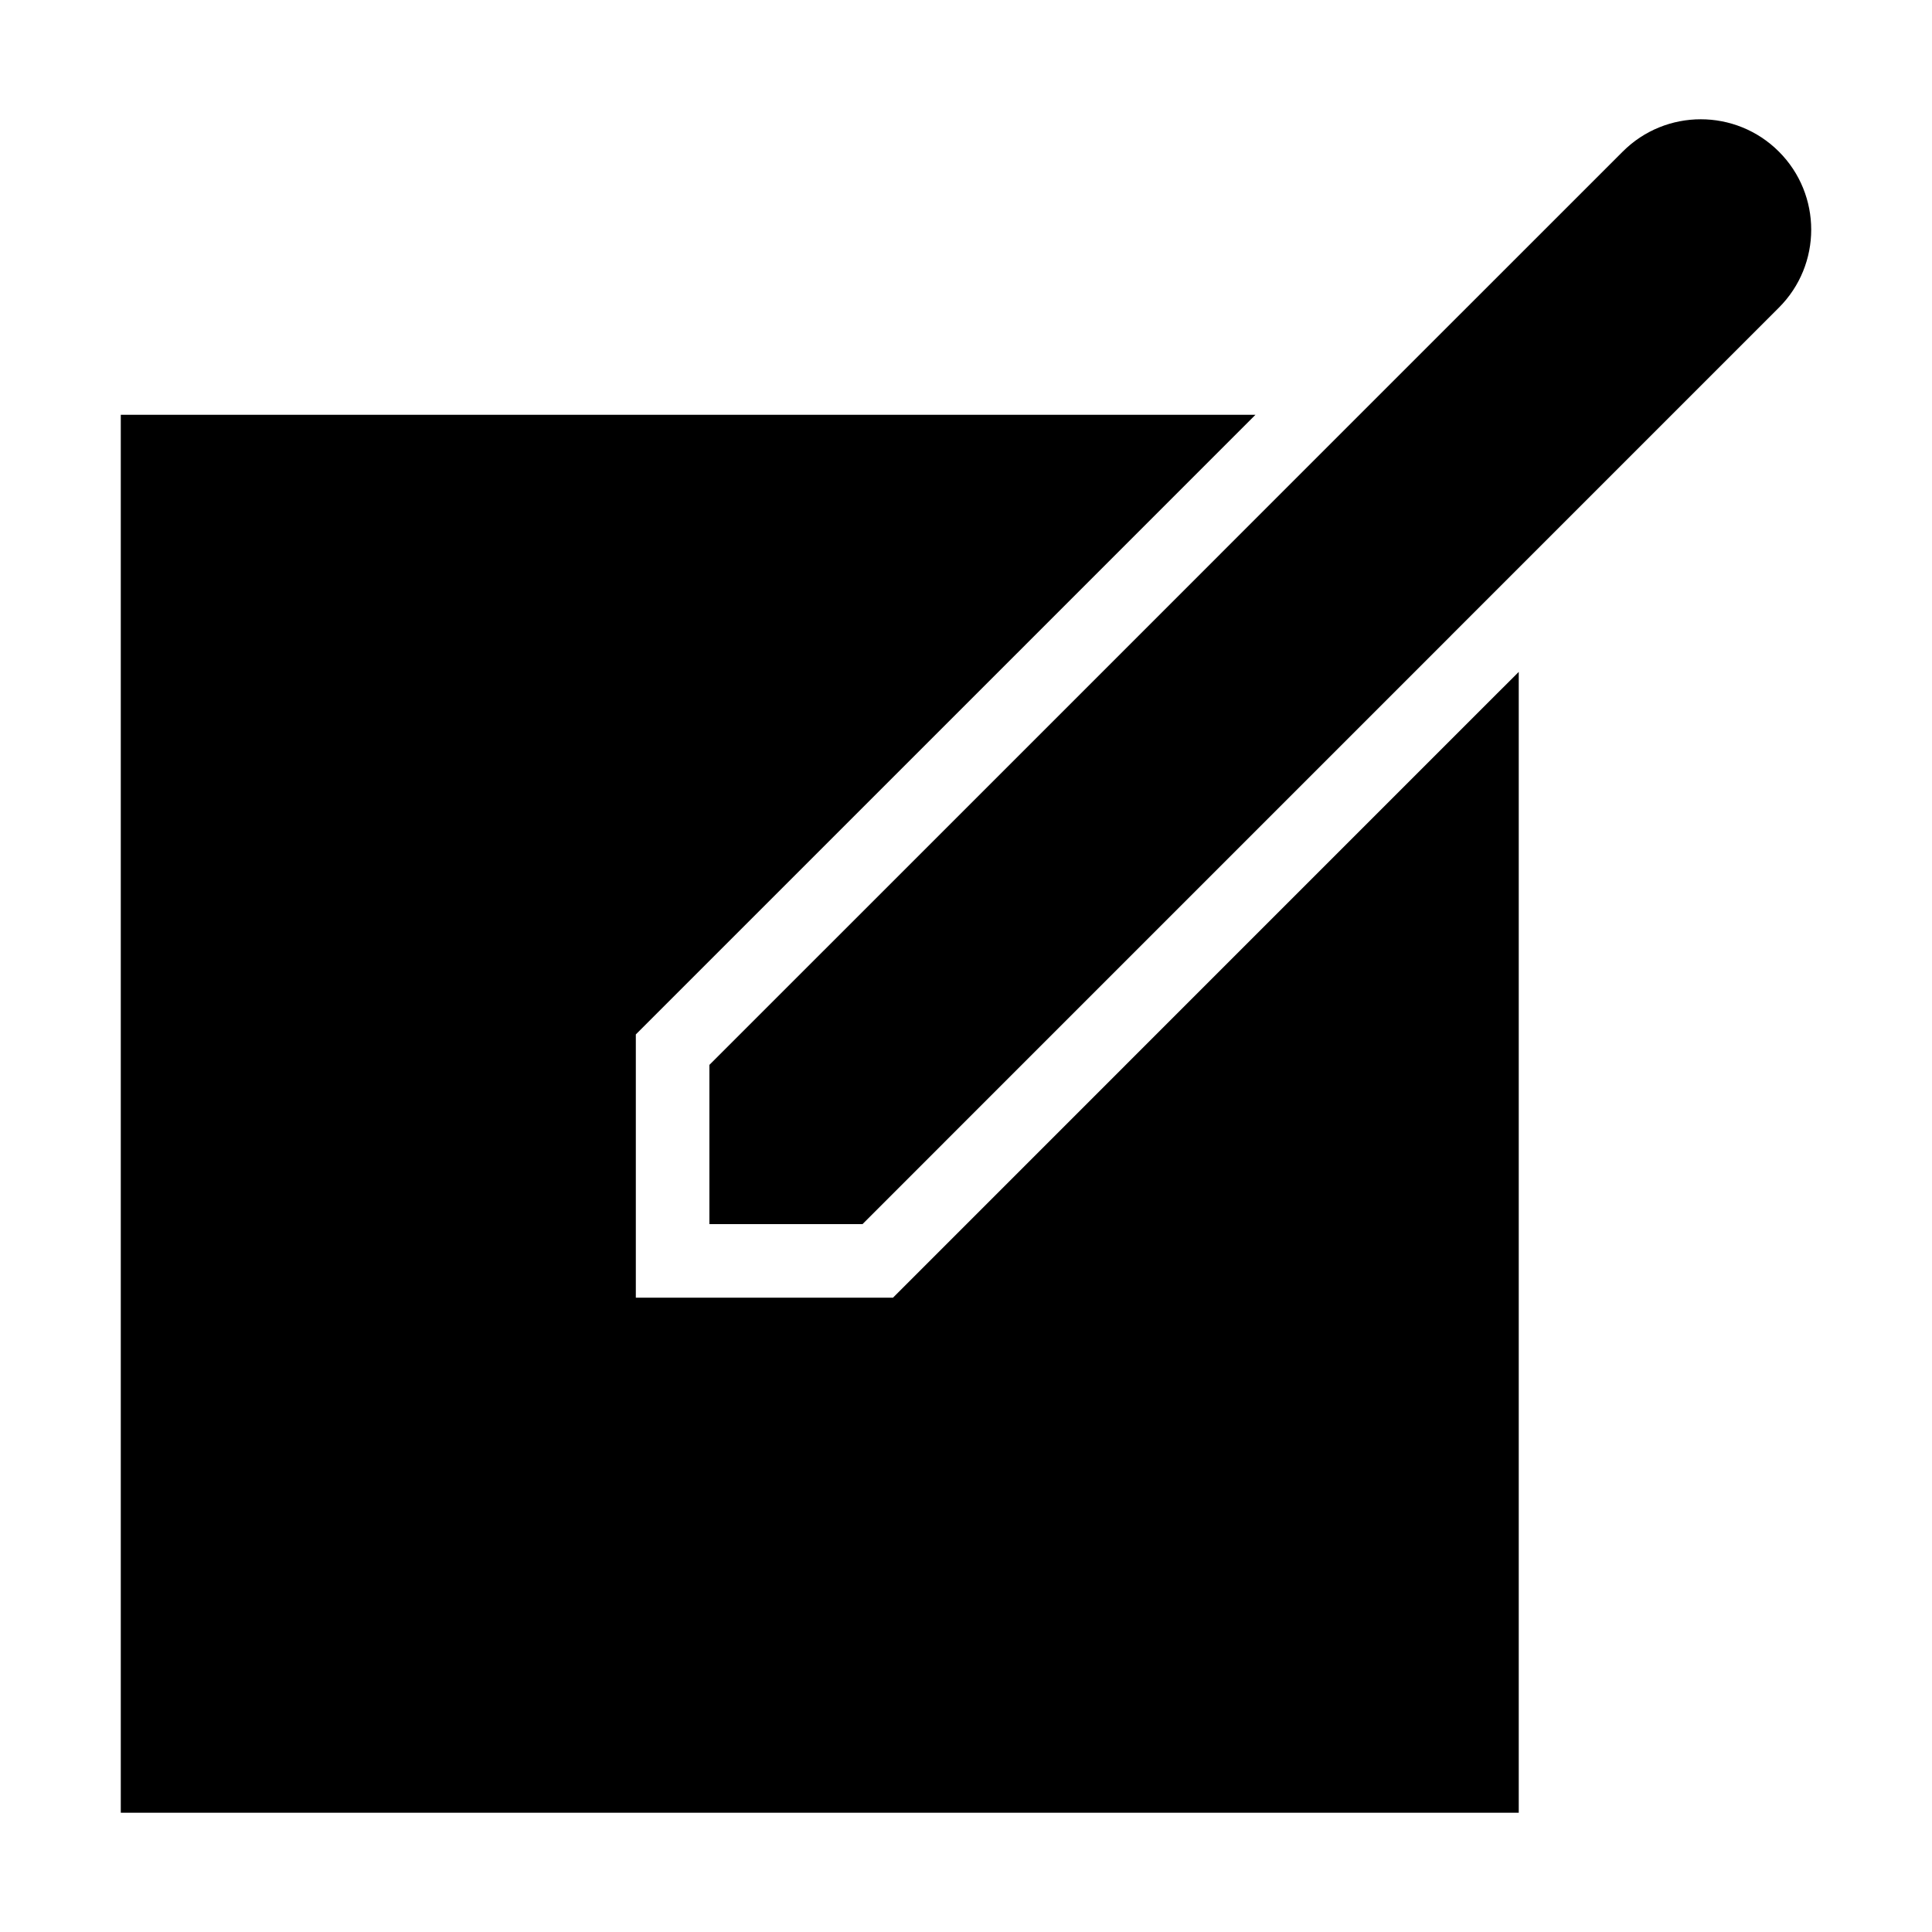
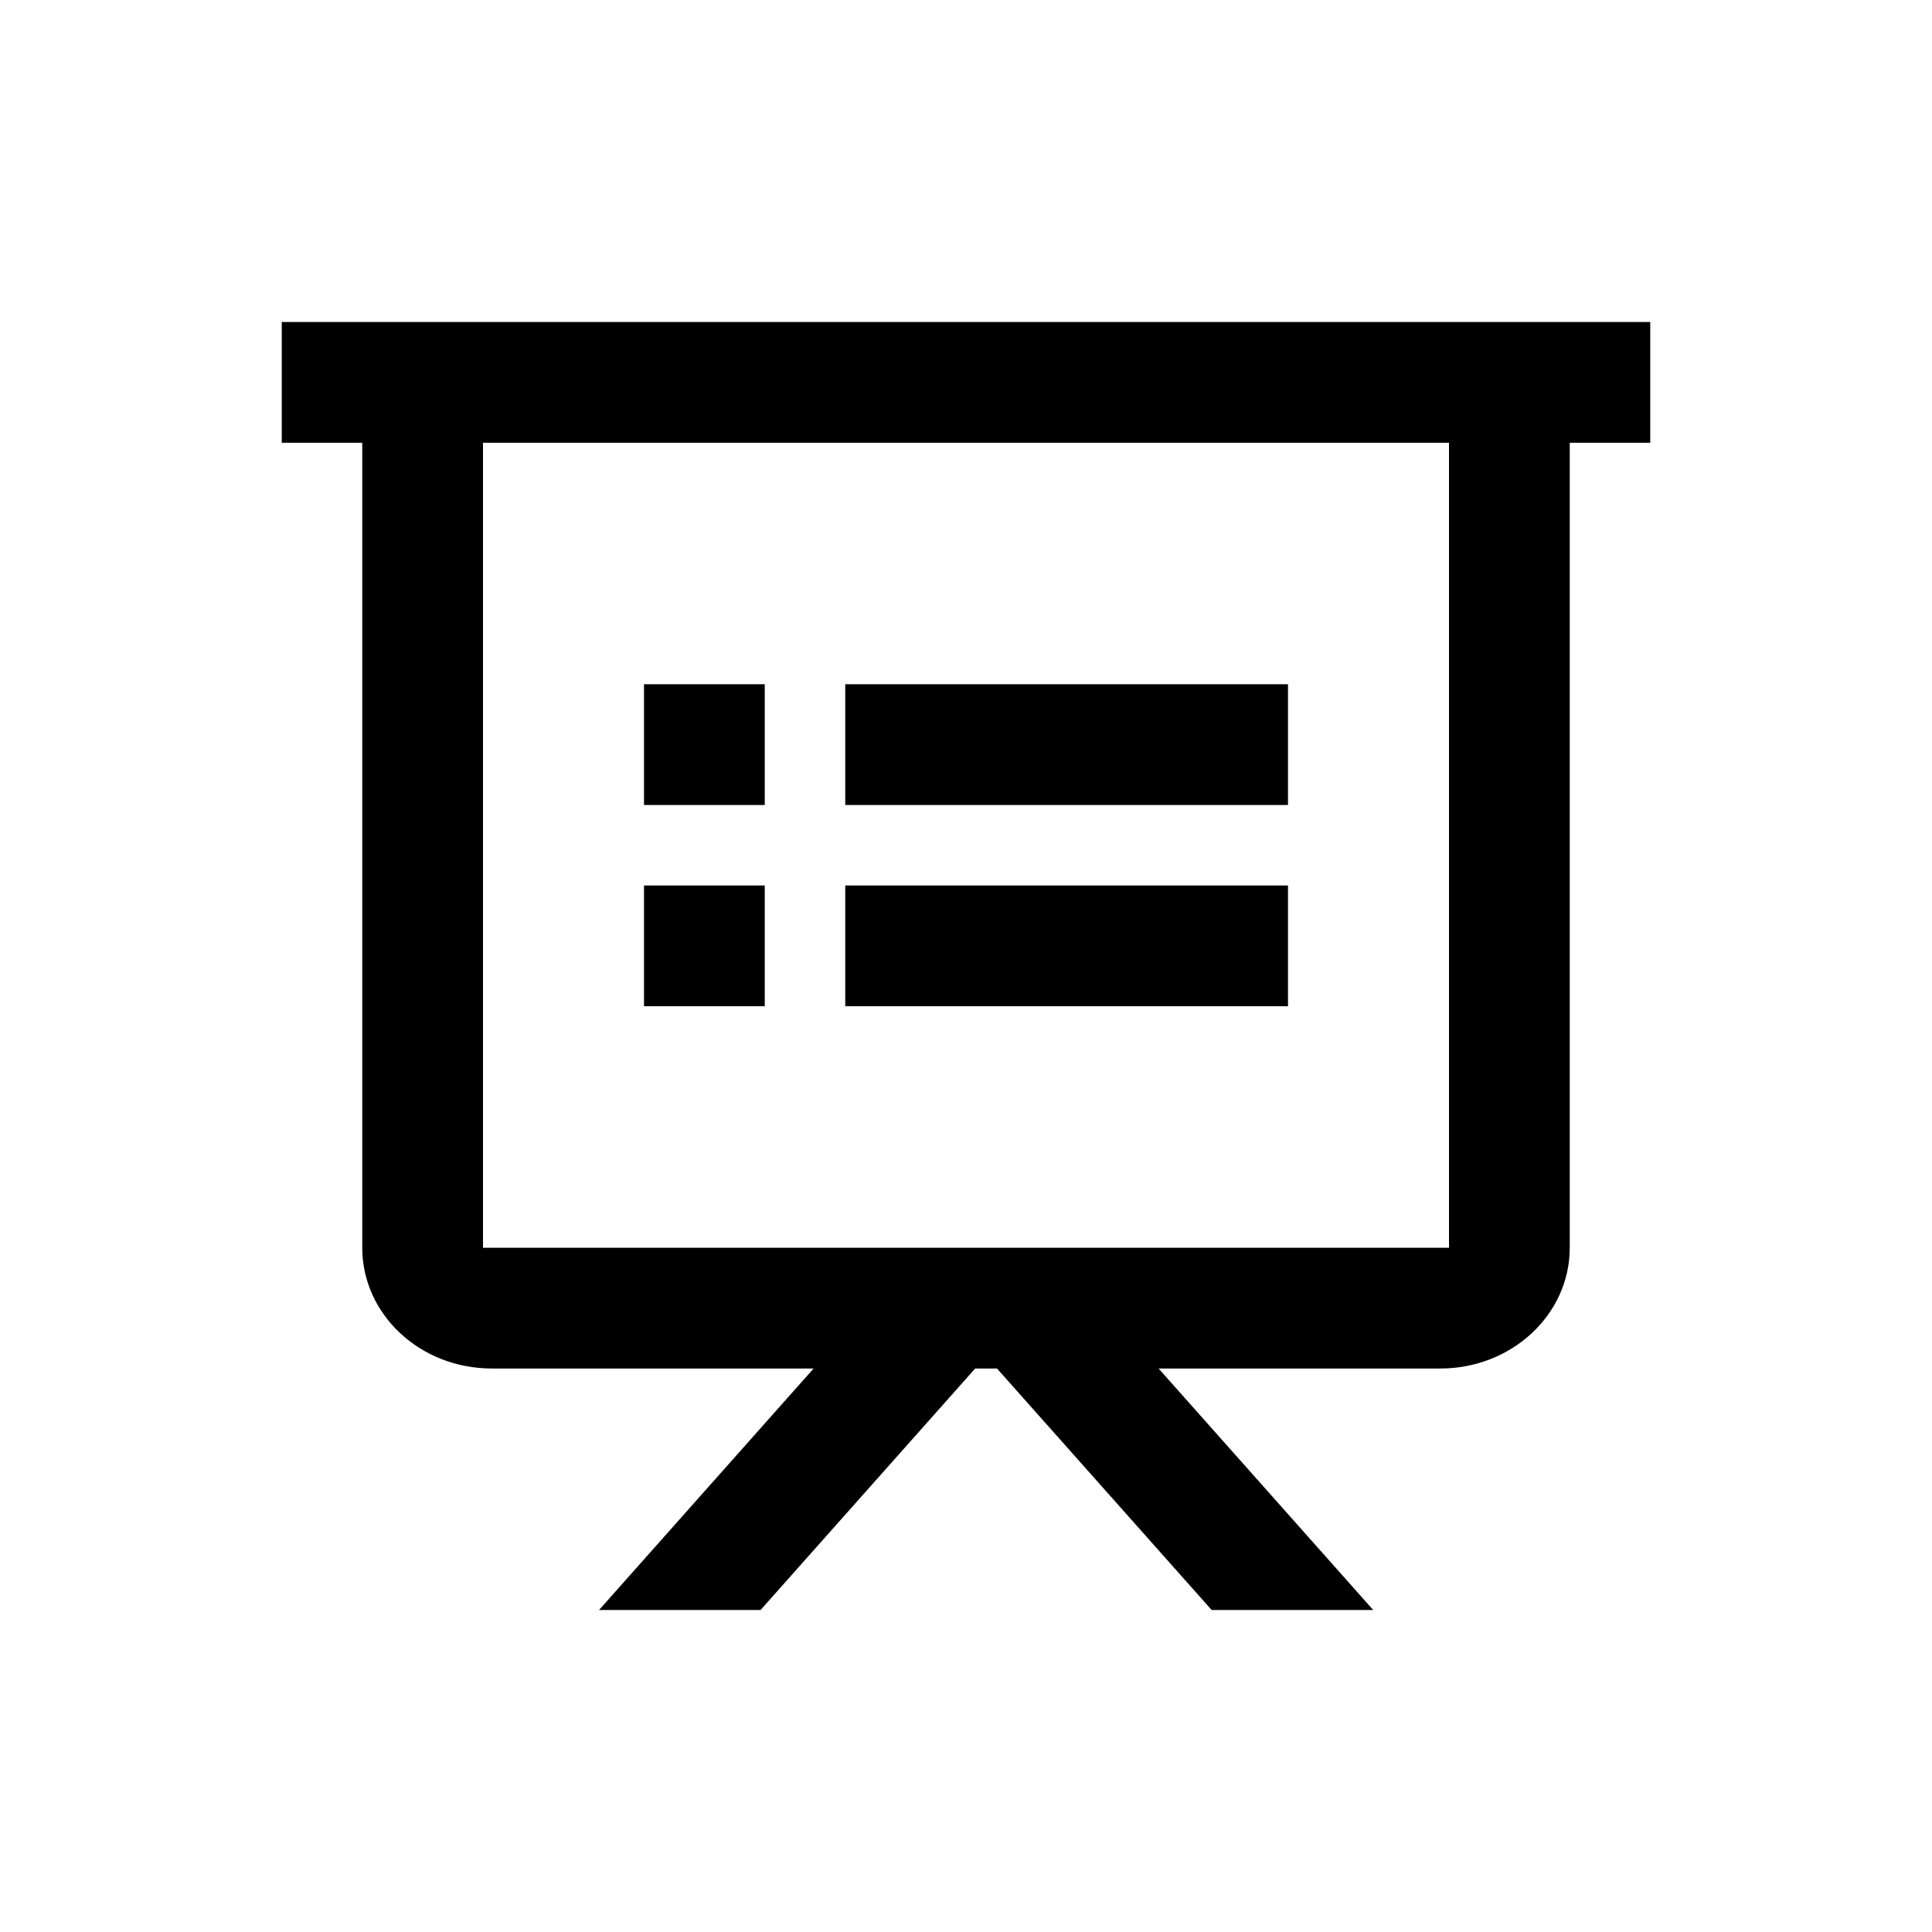
- <svg xmlns="http://www.w3.org/2000/svg" t="1511504319223" class="icon" style="" viewBox="0 0 1024 1024" version="1.1" p-id="3230" width="64" height="64">
+ <svg xmlns="http://www.w3.org/2000/svg" t="1589635628597" class="icon" viewBox="0 0 1024 1024" version="1.1" p-id="12229" width="32" height="32">
  <defs>
    <style type="text/css" />
  </defs>
-   <path d="M942.827 80.337c-11.424-11.407-26.411-17.118-41.377-17.118-14.985 0-29.952 5.711-41.359 17.118L719.392 221.015l-19.442 19.442L681.577 258.832 569.517 370.91 375.997 564.412l0 0.019 0 84.373 81.145 0 0.01 0 95.418-95.436 213.398-213.4 3.142-3.142-0.019 0 9.979-9.977 0 0L942.827 163.073C965.697 140.259 965.697 103.186 942.827 80.337z" p-id="3231" />
-   <path d="M793.542 367.521 580.142 580.939 484.726 676.377 473.3 687.801 457.153 687.801 375.997 687.801 337 687.801 337 648.804 337 564.412 337 548.265 348.425 536.839 541.944 343.339 654.004 231.259 665.428 219.835 64.02 219.835 64.02 960.781 804.966 960.781 804.966 356.117 796.607 364.475Z" p-id="3232" />
+   <path d="M874.667 170.667v64h-42.667v426.667c0 35.349-30.72 64-68.565 64h-149.355l113.749 128h-85.632l-113.771-128h-11.563l-113.749 128h-85.611l113.728-128h-170.667C222.72 725.333 192 696.683 192 661.333V234.667H149.333V170.667h725.333z m-106.667 64H256v426.667h512V234.667zM405.333 469.333v64h-64v-64h64z m277.333 0v64H448v-64h234.667z m0-106.667v64H448v-64h234.667z m-277.333 0v64h-64v-64h64z" p-id="12230" />
</svg>
